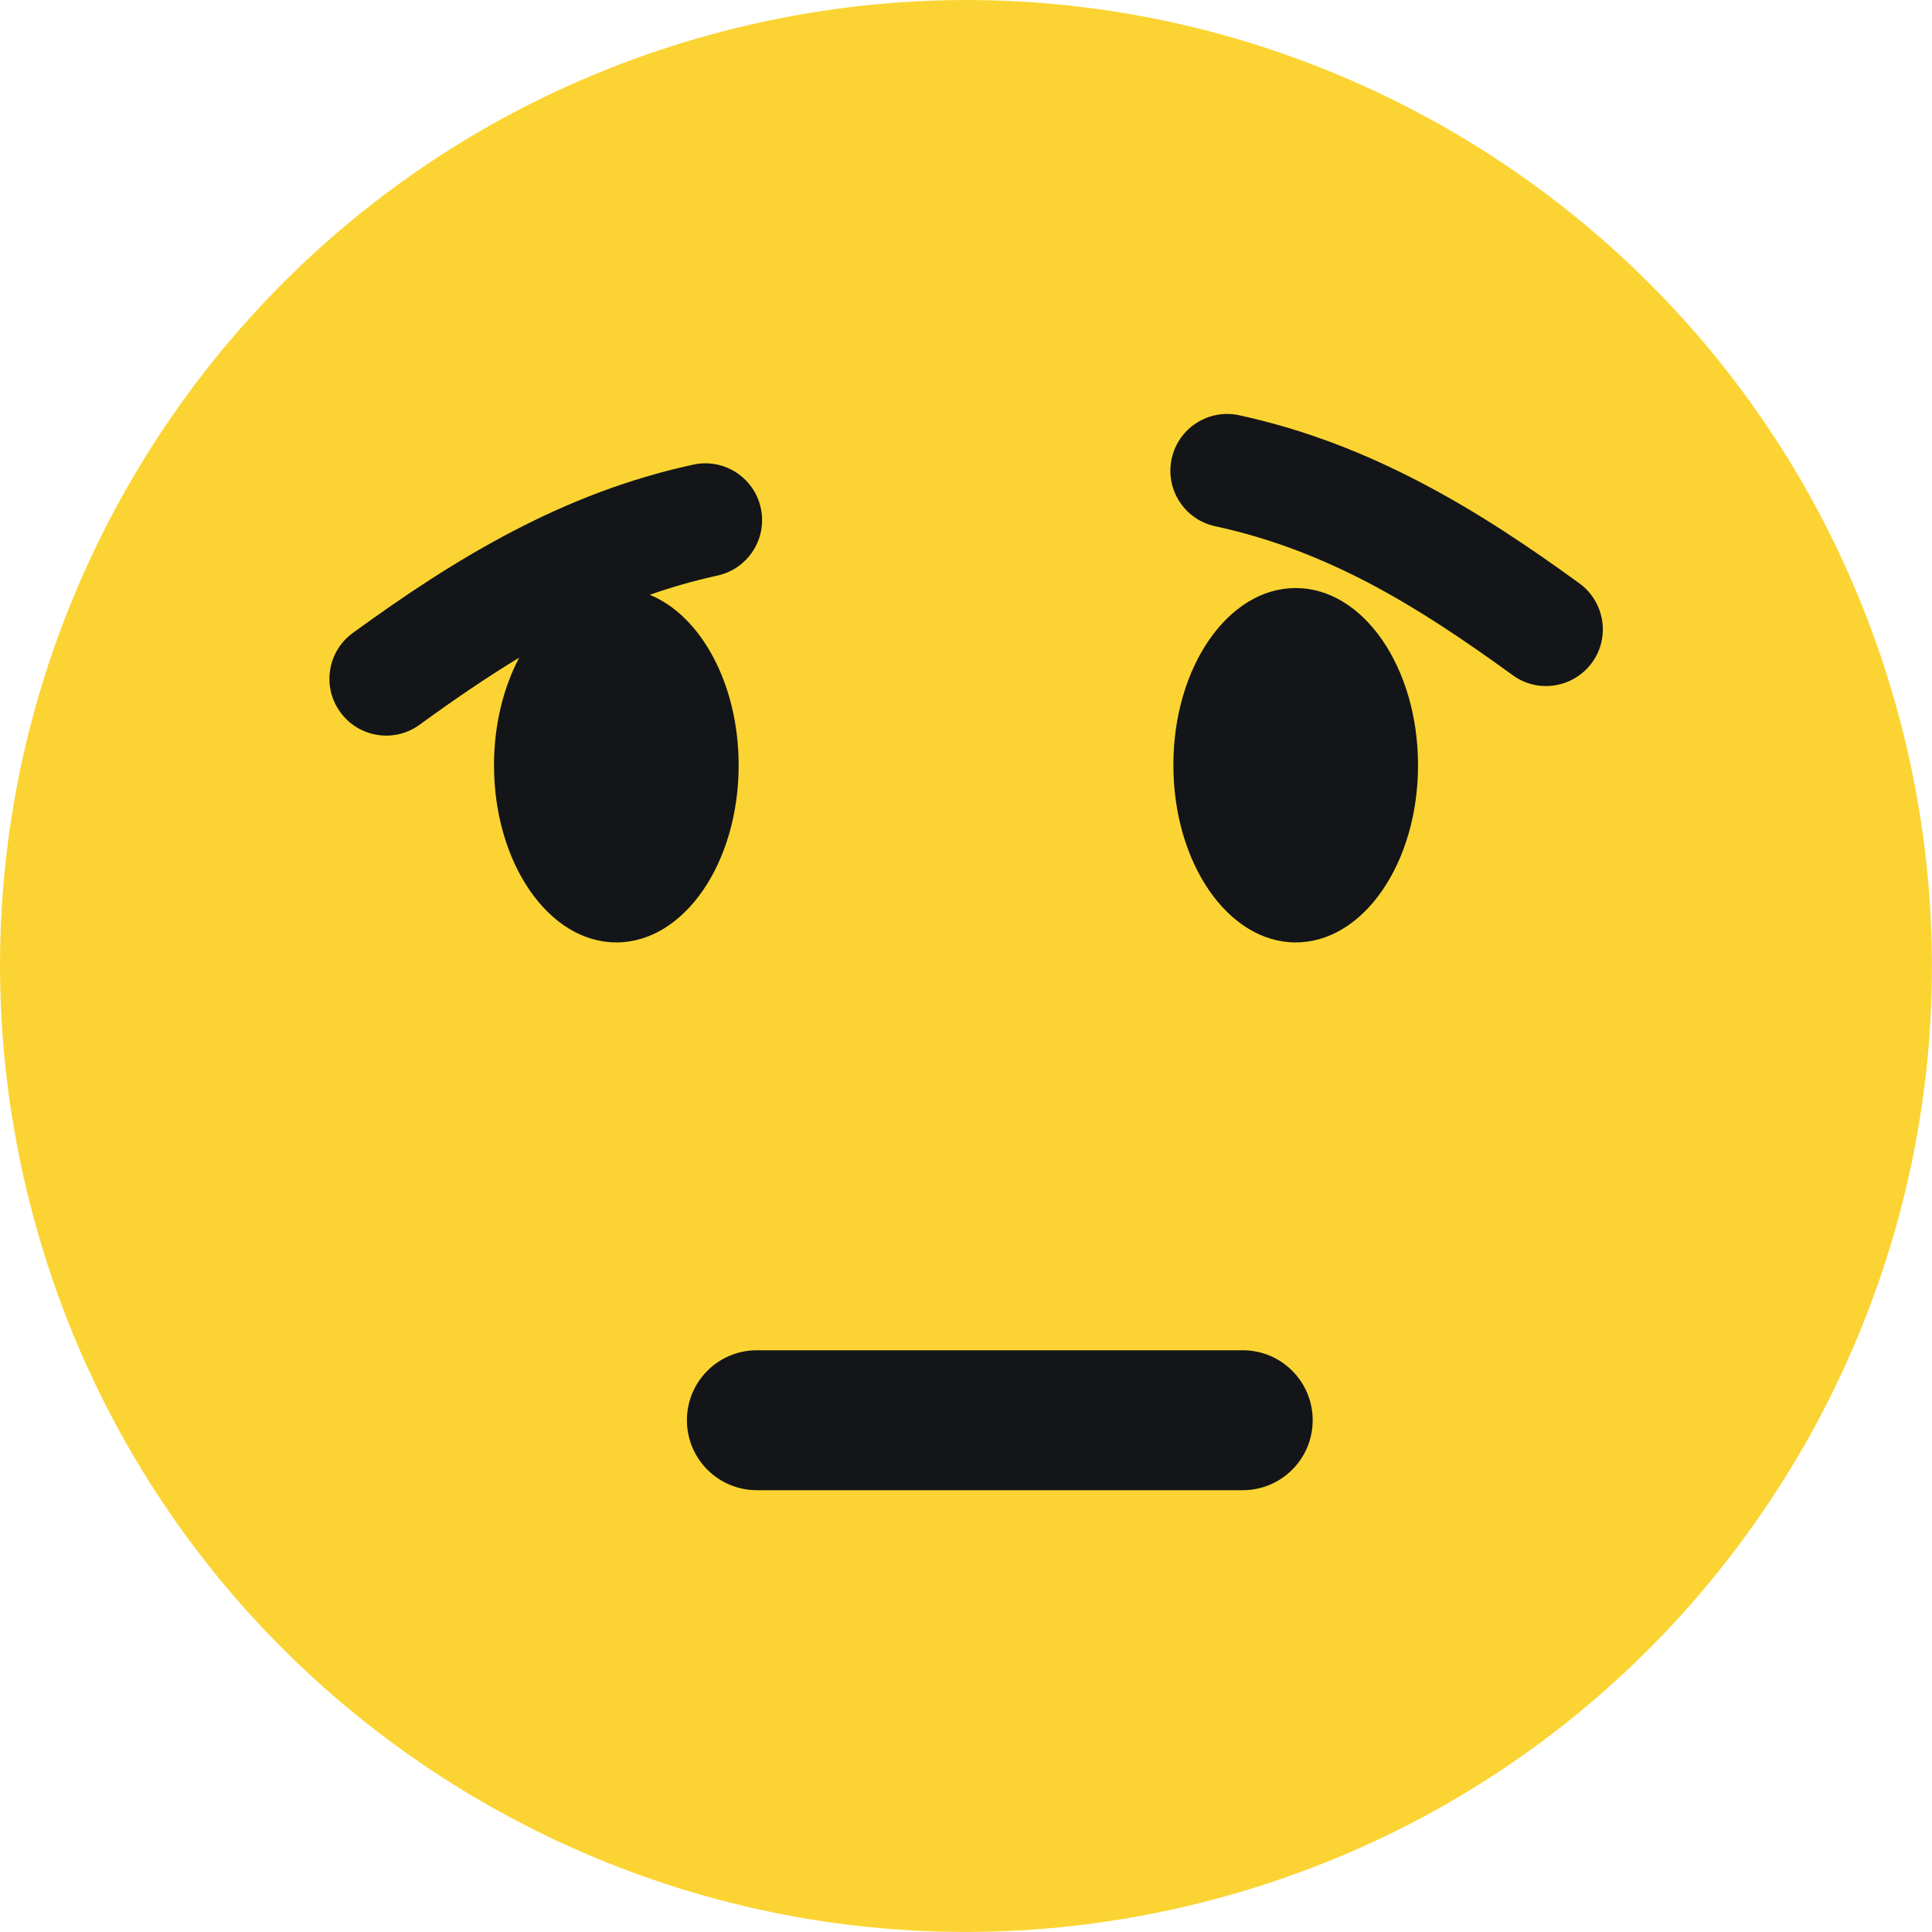
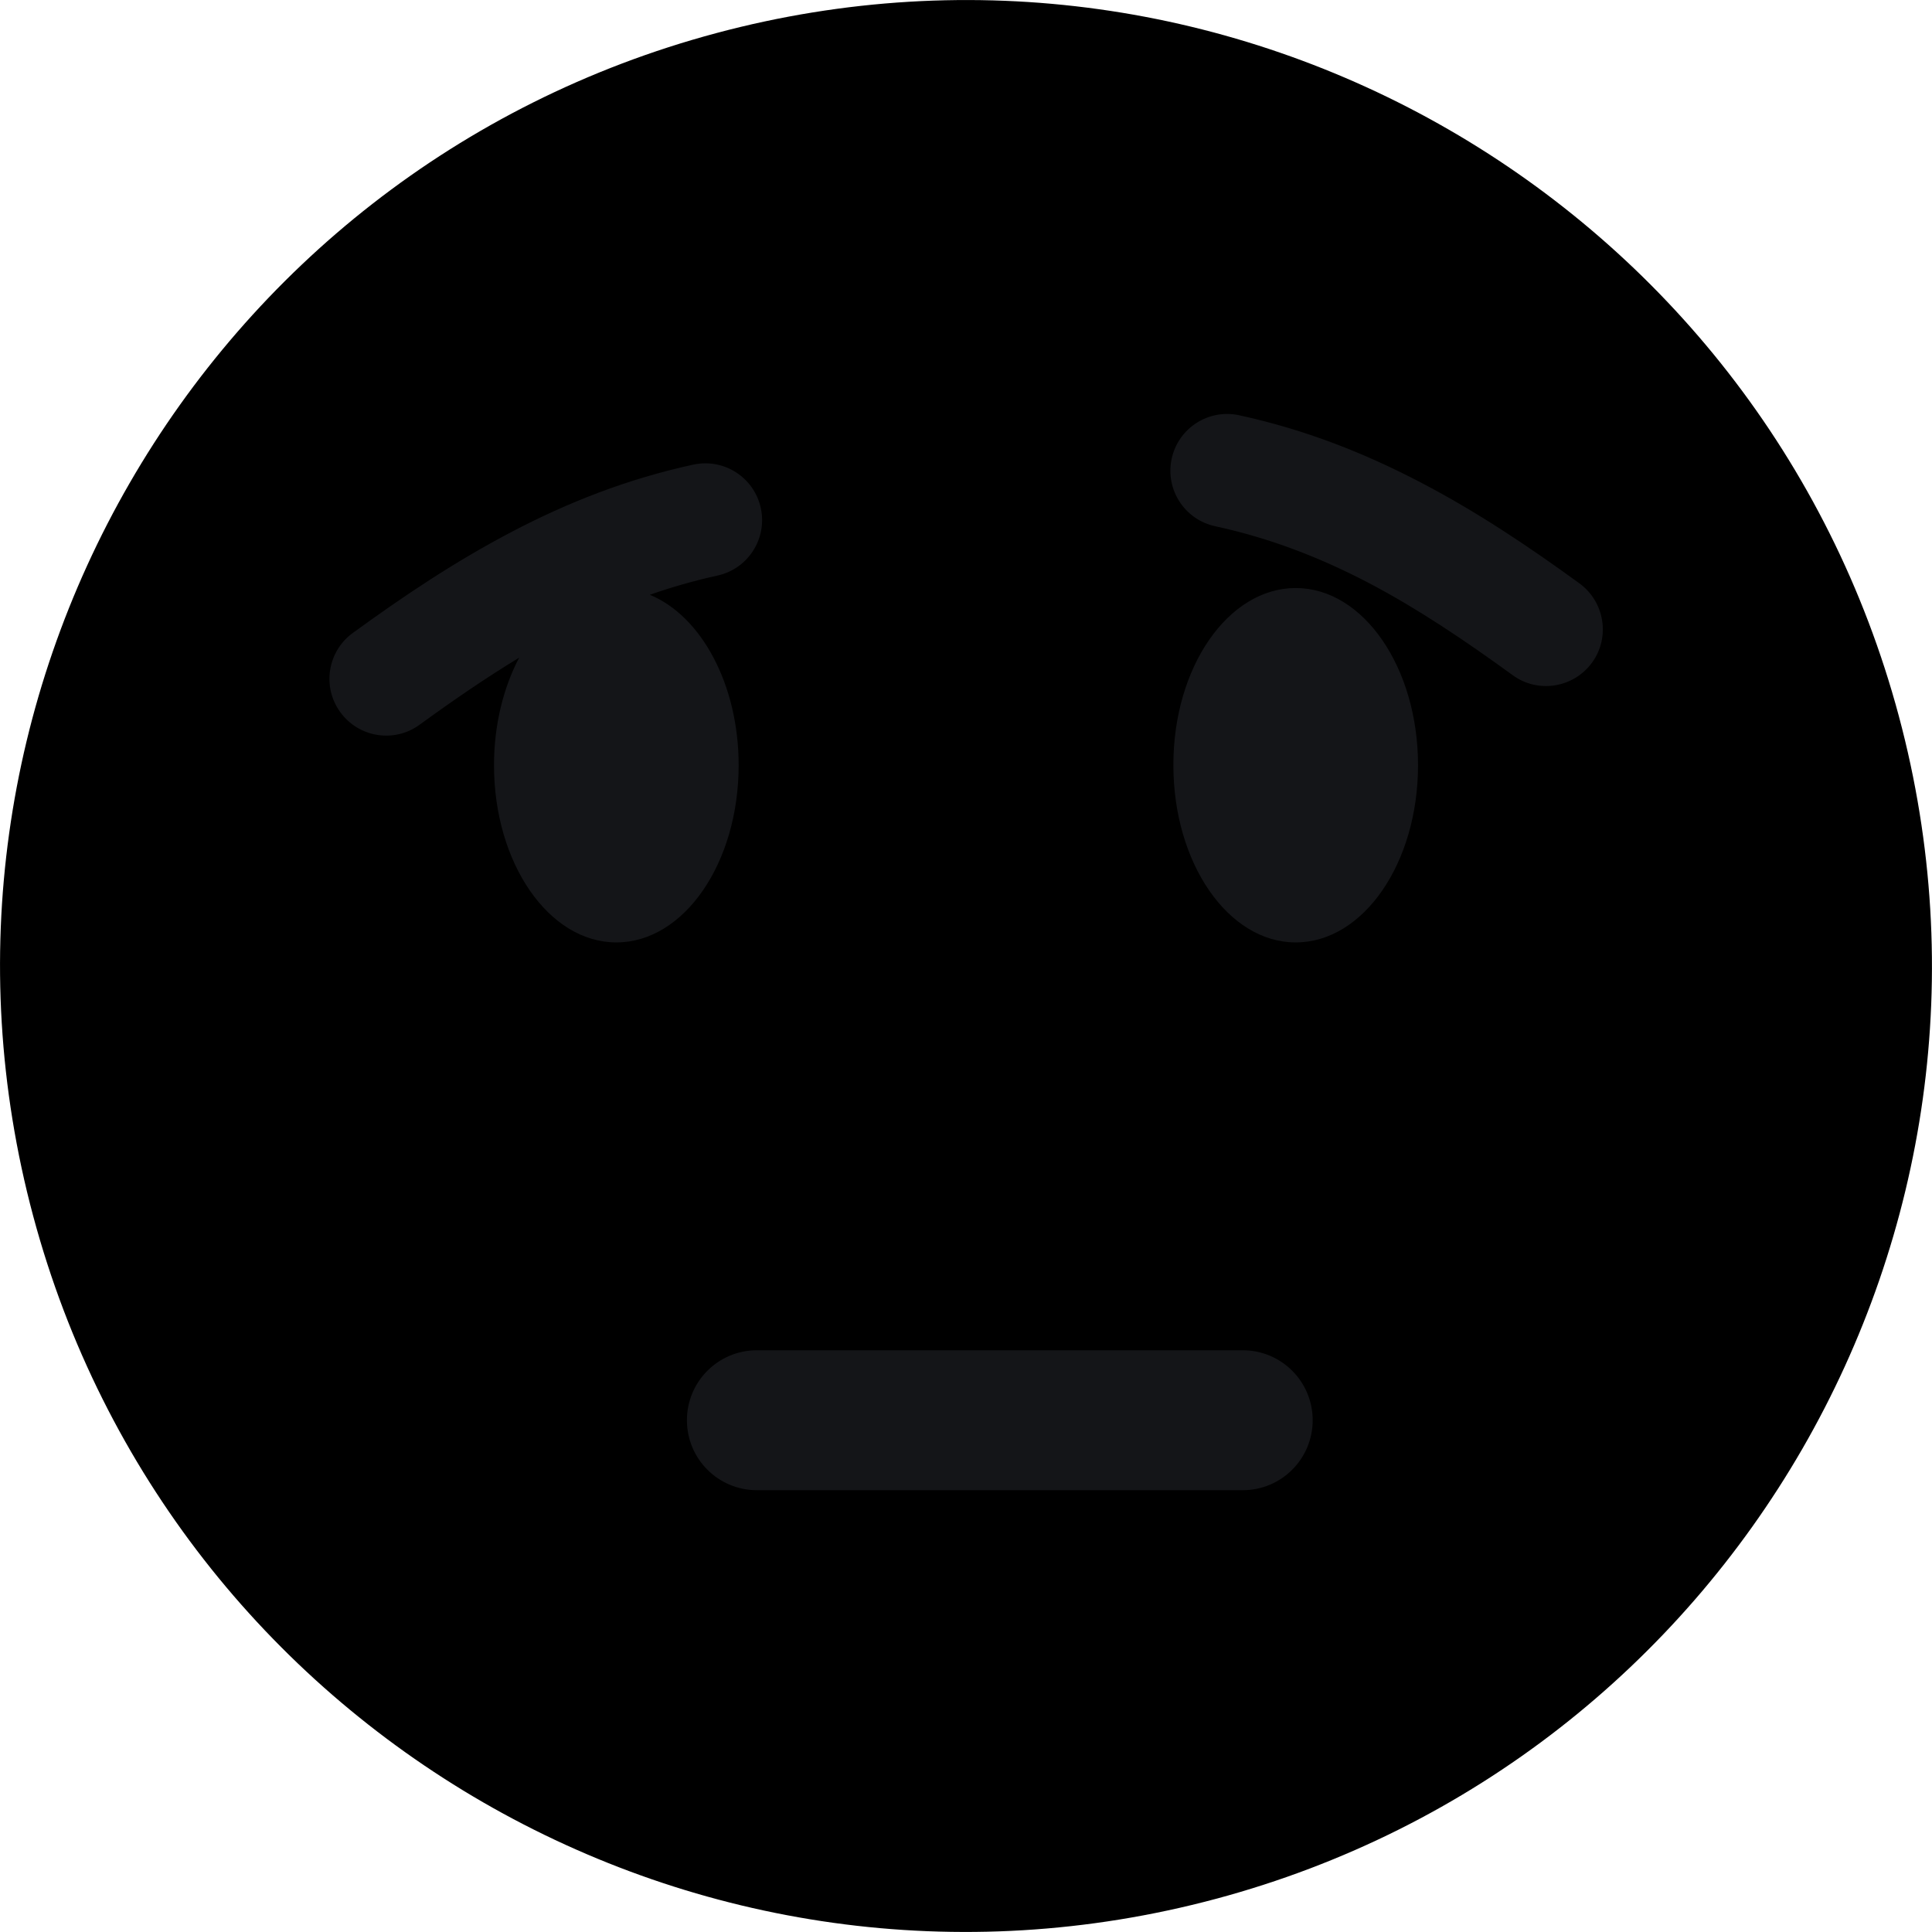
<svg xmlns="http://www.w3.org/2000/svg" version="1.1" id="Layer_1" x="0px" y="0px" viewBox="0 0 122.88 122.88" style="enable-background:new 0 0 122.88 122.88" xml:space="preserve">
-   <style type="text/css">.st0{fill-rule:evenodd;clip-rule:evenodd;fill:#FBD433;} .st1{fill-rule:evenodd;clip-rule:evenodd;fill:#141518;}</style>
+   <style type="text/css">.st0{fill-rule:evenodd;clip-rule:evenodd;fill:inherit;} .st1{fill-rule:evenodd;clip-rule:evenodd;fill:#141518;}</style>
  <g>
    <path class="st0" d="M45.54,2.11c32.77-8.78,66.45,10.67,75.23,43.43c8.78,32.77-10.67,66.45-43.43,75.23 c-32.77,8.78-66.45-10.67-75.23-43.43C-6.67,44.57,12.77,10.89,45.54,2.11L45.54,2.11z" />
    <path class="st1" d="M41.33,37.83c3.26,1.34,5.65,5.69,5.65,10.84c0,6.23-3.48,11.27-7.78,11.27c-4.3,0-7.78-5.05-7.78-11.27 c0-2.57,0.6-4.94,1.6-6.84c-2.11,1.28-4.21,2.72-6.34,4.27c-1.61,1.17-3.87,0.81-5.04-0.81c-1.17-1.61-0.81-3.87,0.81-5.04 c3.26-2.37,6.52-4.55,10.07-6.41c3.6-1.89,7.39-3.38,11.58-4.29c1.95-0.42,3.87,0.82,4.29,2.77c0.42,1.95-0.82,3.87-2.77,4.29 C44.12,36.94,42.7,37.35,41.33,37.83L41.33,37.83z M100.45,37.1c1.61,1.17,1.98,3.43,0.81,5.04c-1.17,1.61-3.43,1.98-5.04,0.81 c-3.08-2.24-6.09-4.26-9.16-5.87c-3.02-1.58-6.21-2.84-9.77-3.61c-1.95-0.42-3.19-2.34-2.77-4.29c0.42-1.95,2.34-3.19,4.29-2.77 c4.19,0.91,7.97,2.4,11.58,4.29C93.93,32.55,97.19,34.73,100.45,37.1L100.45,37.1z M48.14,94.78c-2.46,0-4.45-1.99-4.45-4.45 s1.99-4.45,4.45-4.45h30.9c2.46,0,4.45,1.99,4.45,4.45s-1.99,4.45-4.45,4.45H48.14L48.14,94.78z M82.41,37.4 c4.3,0,7.78,5.05,7.78,11.27c0,6.23-3.48,11.27-7.78,11.27s-7.78-5.05-7.78-11.27C74.62,42.44,78.11,37.4,82.41,37.4L82.41,37.4z" />
  </g>
</svg>
